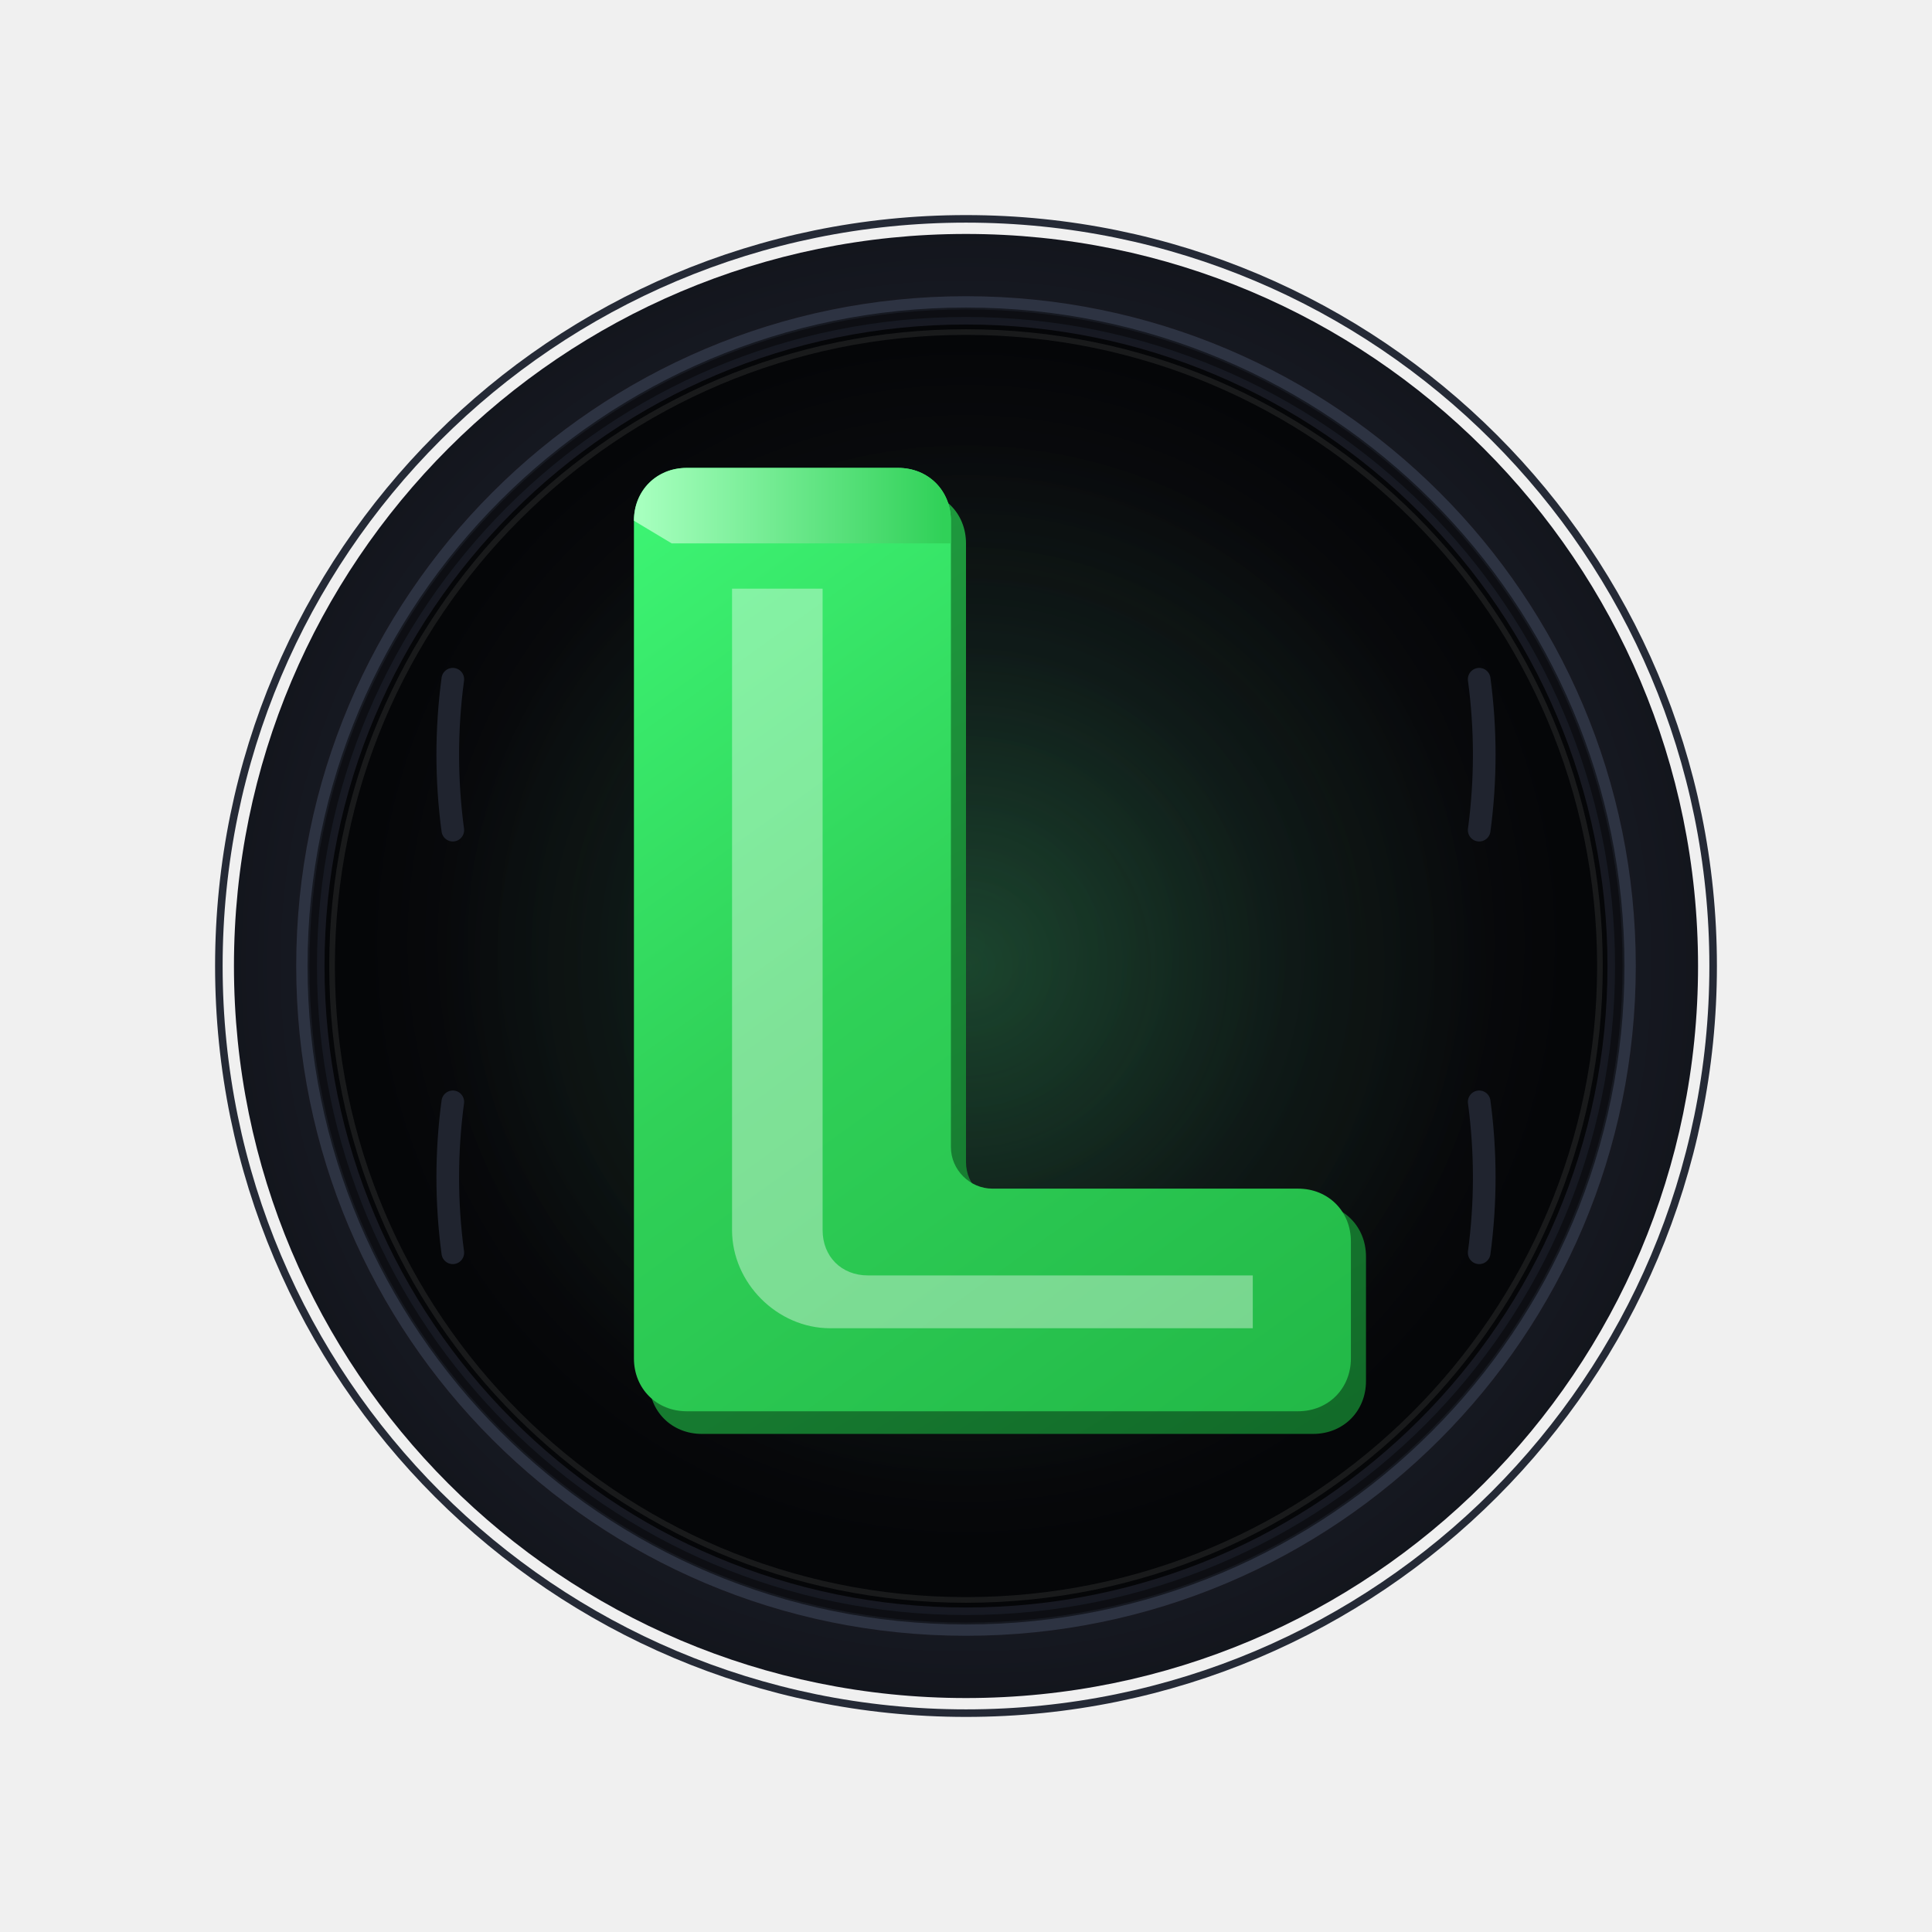
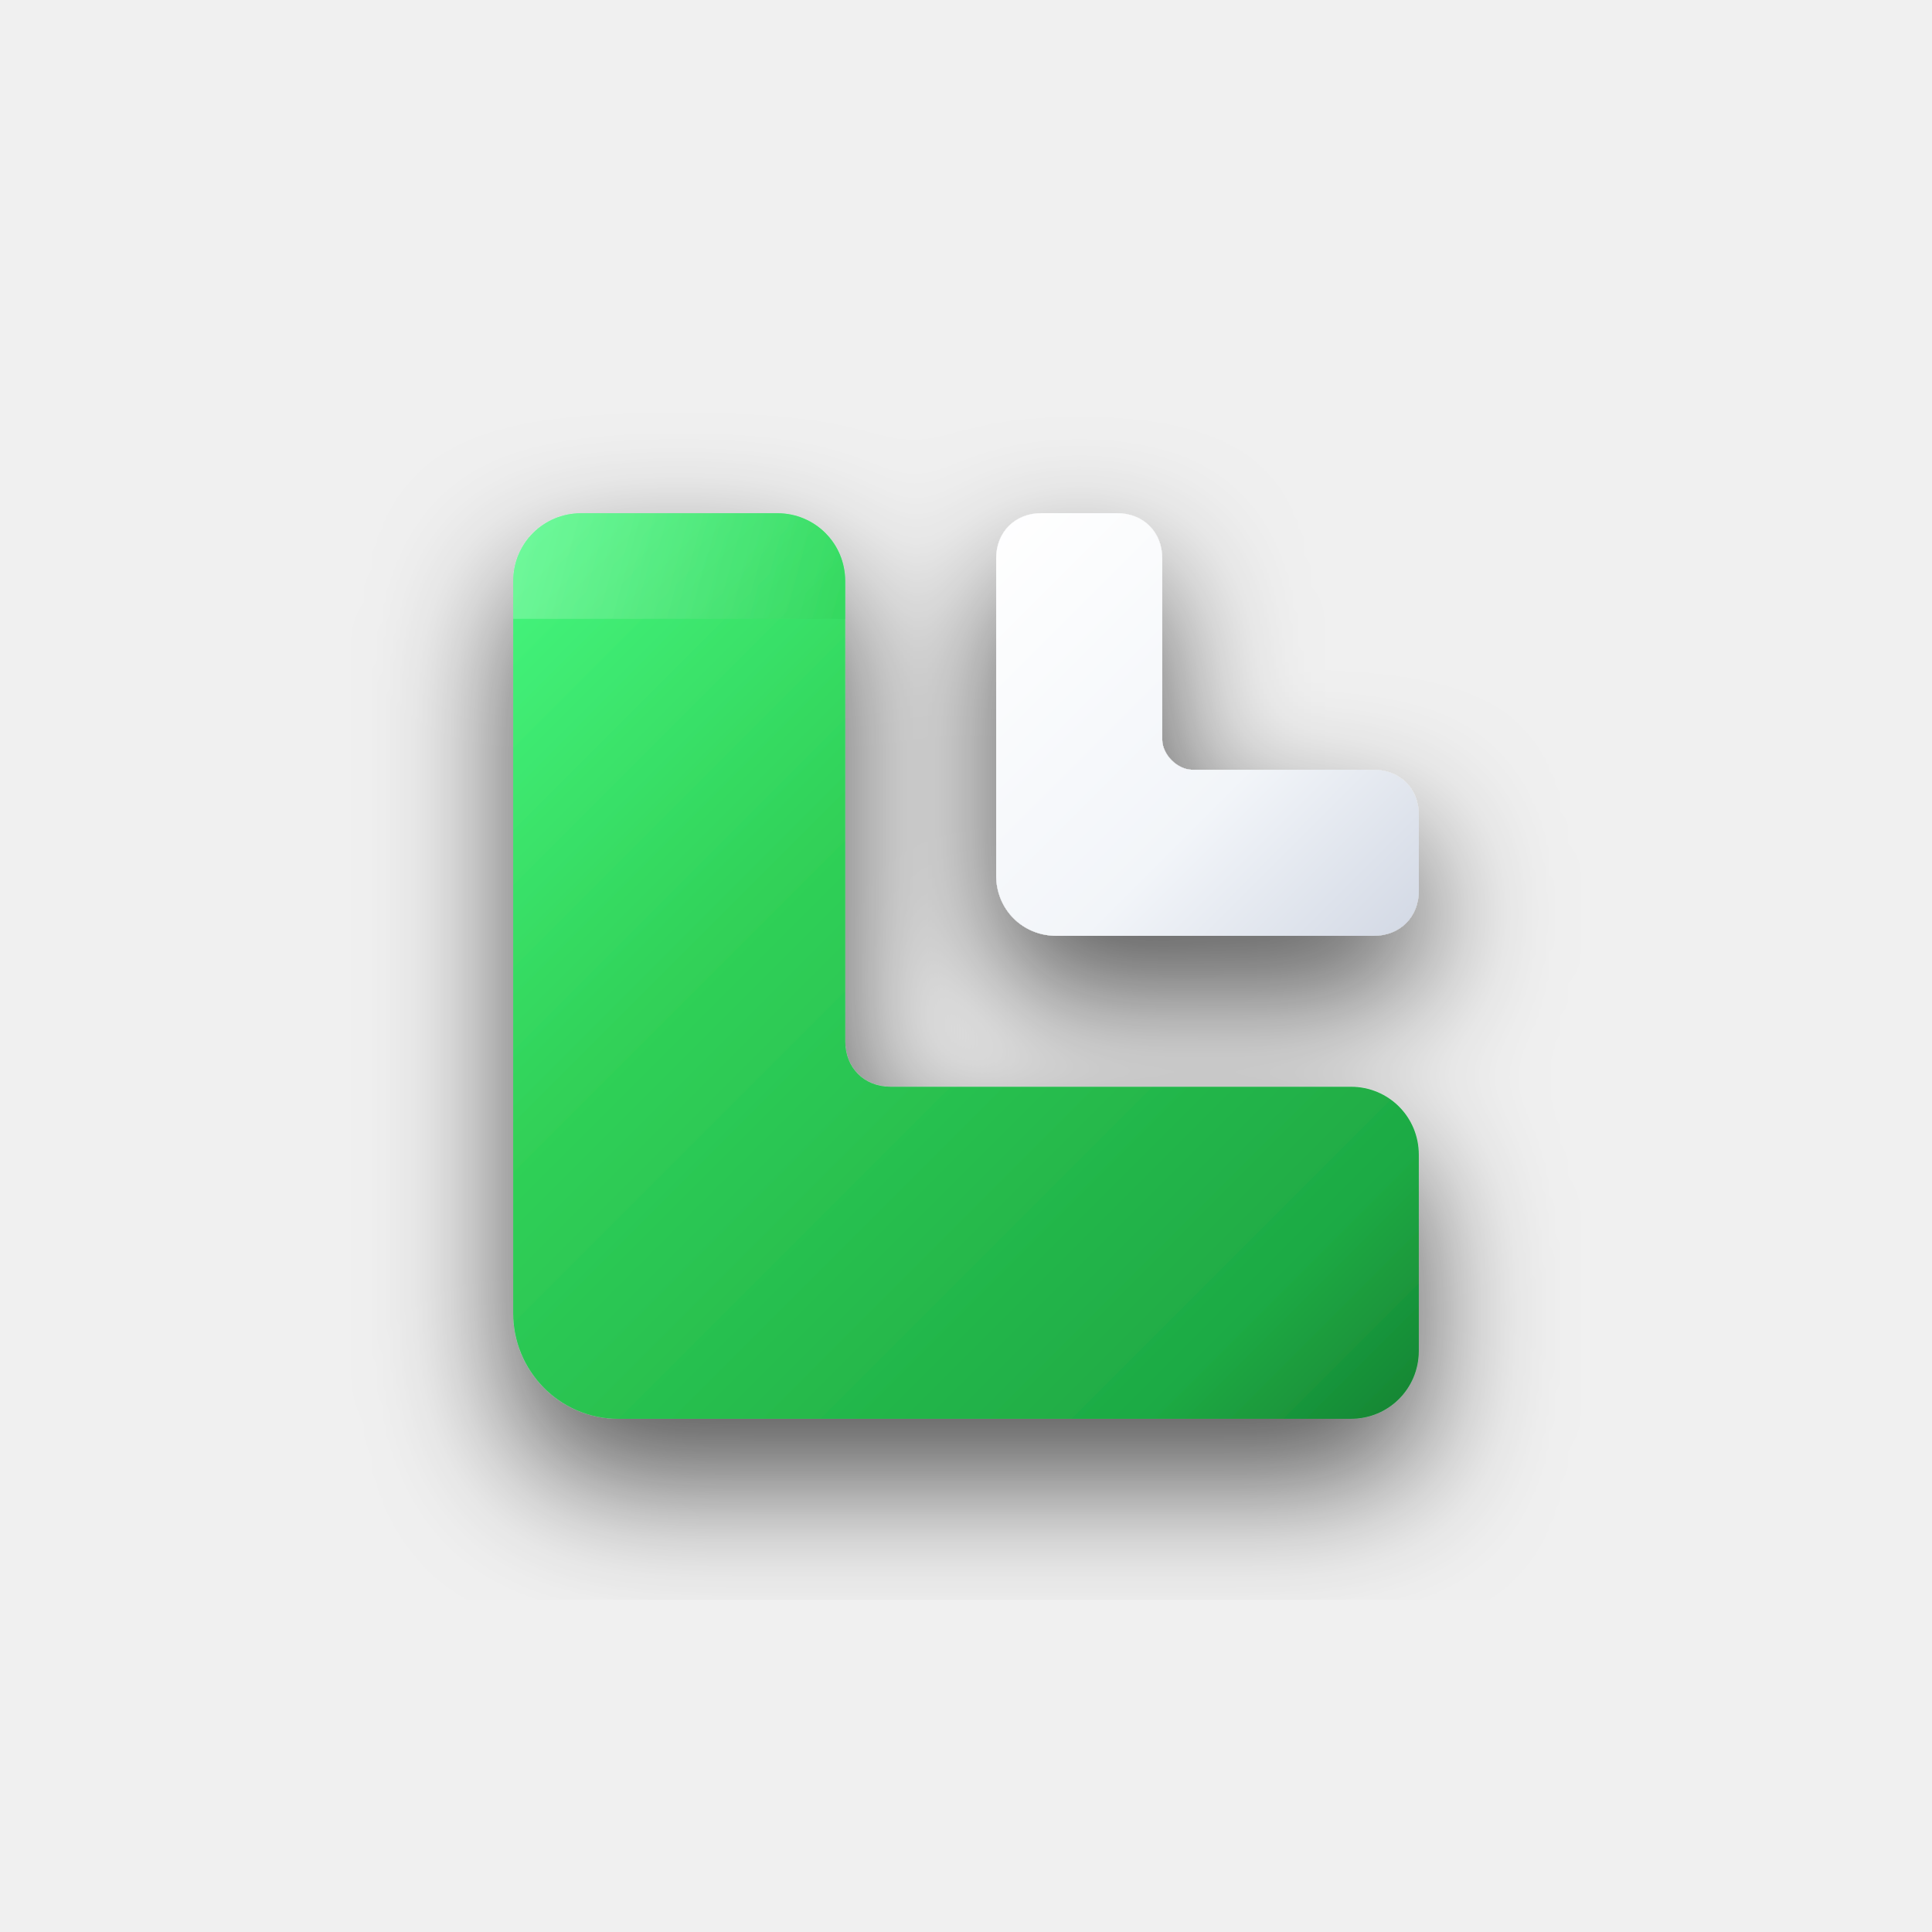
<svg xmlns="http://www.w3.org/2000/svg" viewBox="0 0 512 512" width="100%" height="100%">
  <defs>
-     <radialGradient id="bumperUrethaneG" cx="256" cy="256" r="230" gradientUnits="userSpaceOnUse">
-       <stop offset="70%" stop-color="#181B24" />
-       <stop offset="88%" stop-color="#12141B" />
-       <stop offset="100%" stop-color="#0A0B0F" />
-     </radialGradient>
-     <radialGradient id="innerHubG" cx="256" cy="250" r="160" gradientUnits="userSpaceOnUse">
-       <stop offset="0%" stop-color="#141720" />
-       <stop offset="75%" stop-color="#0A0B0E" />
-       <stop offset="100%" stop-color="#050608" />
-     </radialGradient>
-     <radialGradient id="emeraldAuraG" cx="256" cy="256" r="140" gradientUnits="userSpaceOnUse">
-       <stop offset="0%" stop-color="rgba(48,209,88,0.25)" />
-       <stop offset="60%" stop-color="rgba(48,209,88,0.06)" />
-       <stop offset="100%" stop-color="rgba(48,209,88,0)" />
-     </radialGradient>
-     <linearGradient id="lFaceLightG" x1="170" y1="130" x2="350" y2="380" gradientUnits="userSpaceOnUse">
-       <stop offset="0%" stop-color="#3DF574" />
-       <stop offset="45%" stop-color="#30D158" />
-       <stop offset="100%" stop-color="#22B847" />
+     <linearGradient id="emGradGlyph" x1="136" y1="136" x2="376" y2="376" gradientUnits="userSpaceOnUse">
+       <stop offset="0%" stop-color="#47F880" />
+       <stop offset="35%" stop-color="#30D158" />
+       <stop offset="85%" stop-color="#1EAA44" />
+       <stop offset="100%" stop-color="#158232" />
    </linearGradient>
-     <linearGradient id="lBevelShadowG" x1="180" y1="140" x2="330" y2="390" gradientUnits="userSpaceOnUse">
-       <stop offset="0%" stop-color="#209E40" />
-       <stop offset="100%" stop-color="#126B29" />
-     </linearGradient>
-     <linearGradient id="specularTopG" x1="170" y1="130" x2="250" y2="130" gradientUnits="userSpaceOnUse">
-       <stop offset="0%" stop-color="#A6FFBE" />
+     <linearGradient id="emCrestGlyph" x1="136" y1="136" x2="224" y2="160" gradientUnits="userSpaceOnUse">
+       <stop offset="0%" stop-color="#B2FFCB" />
      <stop offset="100%" stop-color="#30D158" />
    </linearGradient>
+     <linearGradient id="whiteGradGlyph" x1="264" y1="136" x2="376" y2="248" gradientUnits="userSpaceOnUse">
+       <stop offset="0%" stop-color="#FFFFFF" />
+       <stop offset="60%" stop-color="#F2F5F9" />
+       <stop offset="100%" stop-color="#D2D8E4" />
+     </linearGradient>
+     <filter id="markElevationGlyph" x="-20%" y="-20%" width="140%" height="140%">
+       <feDropShadow dx="0" dy="16" stdDeviation="18" flood-color="rgba(0,0,0,0.65)" />
+     </filter>
  </defs>
-   <circle cx="256" cy="256" r="198" fill="none" stroke="#252A36" stroke-width="2" />
-   <circle cx="256" cy="256" r="194" fill="url(#bumperUrethaneG)" />
-   <circle cx="256" cy="256" r="176" fill="none" stroke="#2D3342" stroke-width="3" />
-   <circle cx="256" cy="256" r="173" fill="none" stroke="#0D0E13" stroke-width="2" />
-   <circle cx="256" cy="256" r="170" fill="url(#innerHubG)" />
-   <circle cx="256" cy="256" r="168" fill="none" stroke="rgba(255,255,255,0.08)" stroke-width="1.5" />
-   <circle cx="256" cy="256" r="150" fill="url(#emeraldAuraG)" />
-   <path d="M 120 220 A 150 150 0 0 1 120 180" fill="none" stroke="#20242F" stroke-width="6" stroke-linecap="round" />
-   <path d="M 392 220 A 150 150 0 0 0 392 180" fill="none" stroke="#20242F" stroke-width="6" stroke-linecap="round" />
-   <path d="M 120 292 A 150 150 0 0 0 120 332" fill="none" stroke="#20242F" stroke-width="6" stroke-linecap="round" />
-   <path d="M 392 292 A 150 150 0 0 1 392 332" fill="none" stroke="#20242F" stroke-width="6" stroke-linecap="round" />
-   <g>
-     <path d="       M 172 144       C 172 136 178 130 186 130       L 242 130       C 250 130 256 136 256 144       L 256 308       C 256 314 261 319 267 319       L 348 319       C 356 319 362 325 362 333       L 362 366       C 362 374 356 380 348 380       L 186 380       C 178 380 172 374 172 366       Z" fill="url(#lBevelShadowG)" />
-     <path d="       M 168 138       C 168 130 174 124 182 124       L 238 124       C 246 124 252 130 252 138       L 252 304       C 252 310 257 315 263 315       L 344 315       C 352 315 358 321 358 329       L 358 360       C 358 368 352 374 344 374       L 182 374       C 174 374 168 368 168 360       Z" fill="url(#lFaceLightG)" />
-     <path d="       M 182 124       L 238 124       C 246 124 252 130 252 138       L 252 144       L 178 144       L 168 138       C 168 130 174 124 182 124       Z" fill="url(#specularTopG)" />
-     <path d="       M 194 156       L 218 156       L 218 326       C 218 333 223 338 230 338       L 332 338       L 332 352       L 220 352       C 206 352 194 340 194 326       Z" fill="#FFFFFF" opacity="0.38" />
+   <g filter="url(#markElevationGlyph)">
+     <path d="       M 154 136       C 144 136 136 144 136 154       L 136 348       C 136 363 148 376 164 376       L 358 376       C 368 376 376 368 376 358       L 376 306       C 376 296 368 288 358 288       L 236 288       C 229 288 224 283 224 276       L 224 154       C 224 144 216 136 206 136       Z" fill="url(#emGradGlyph)" />
+     <path d="       M 154 136       C 144 136 136 144 136 154       L 136 164       L 224 164       L 224 154       C 224 144 216 136 206 136       Z" fill="url(#emCrestGlyph)" opacity="0.4" />
+     <path d="       M 276 136       C 269 136 264 141 264 148       L 264 232       C 264 241 271 248 280 248       L 364 248       C 371 248 376 243 376 236       L 376 216       C 376 209 371 204 364 204       L 316 204       C 312 204 308 200 308 196       L 308 148       C 308 141 303 136 296 136       Z" fill="url(#whiteGradGlyph)" />
  </g>
</svg>
